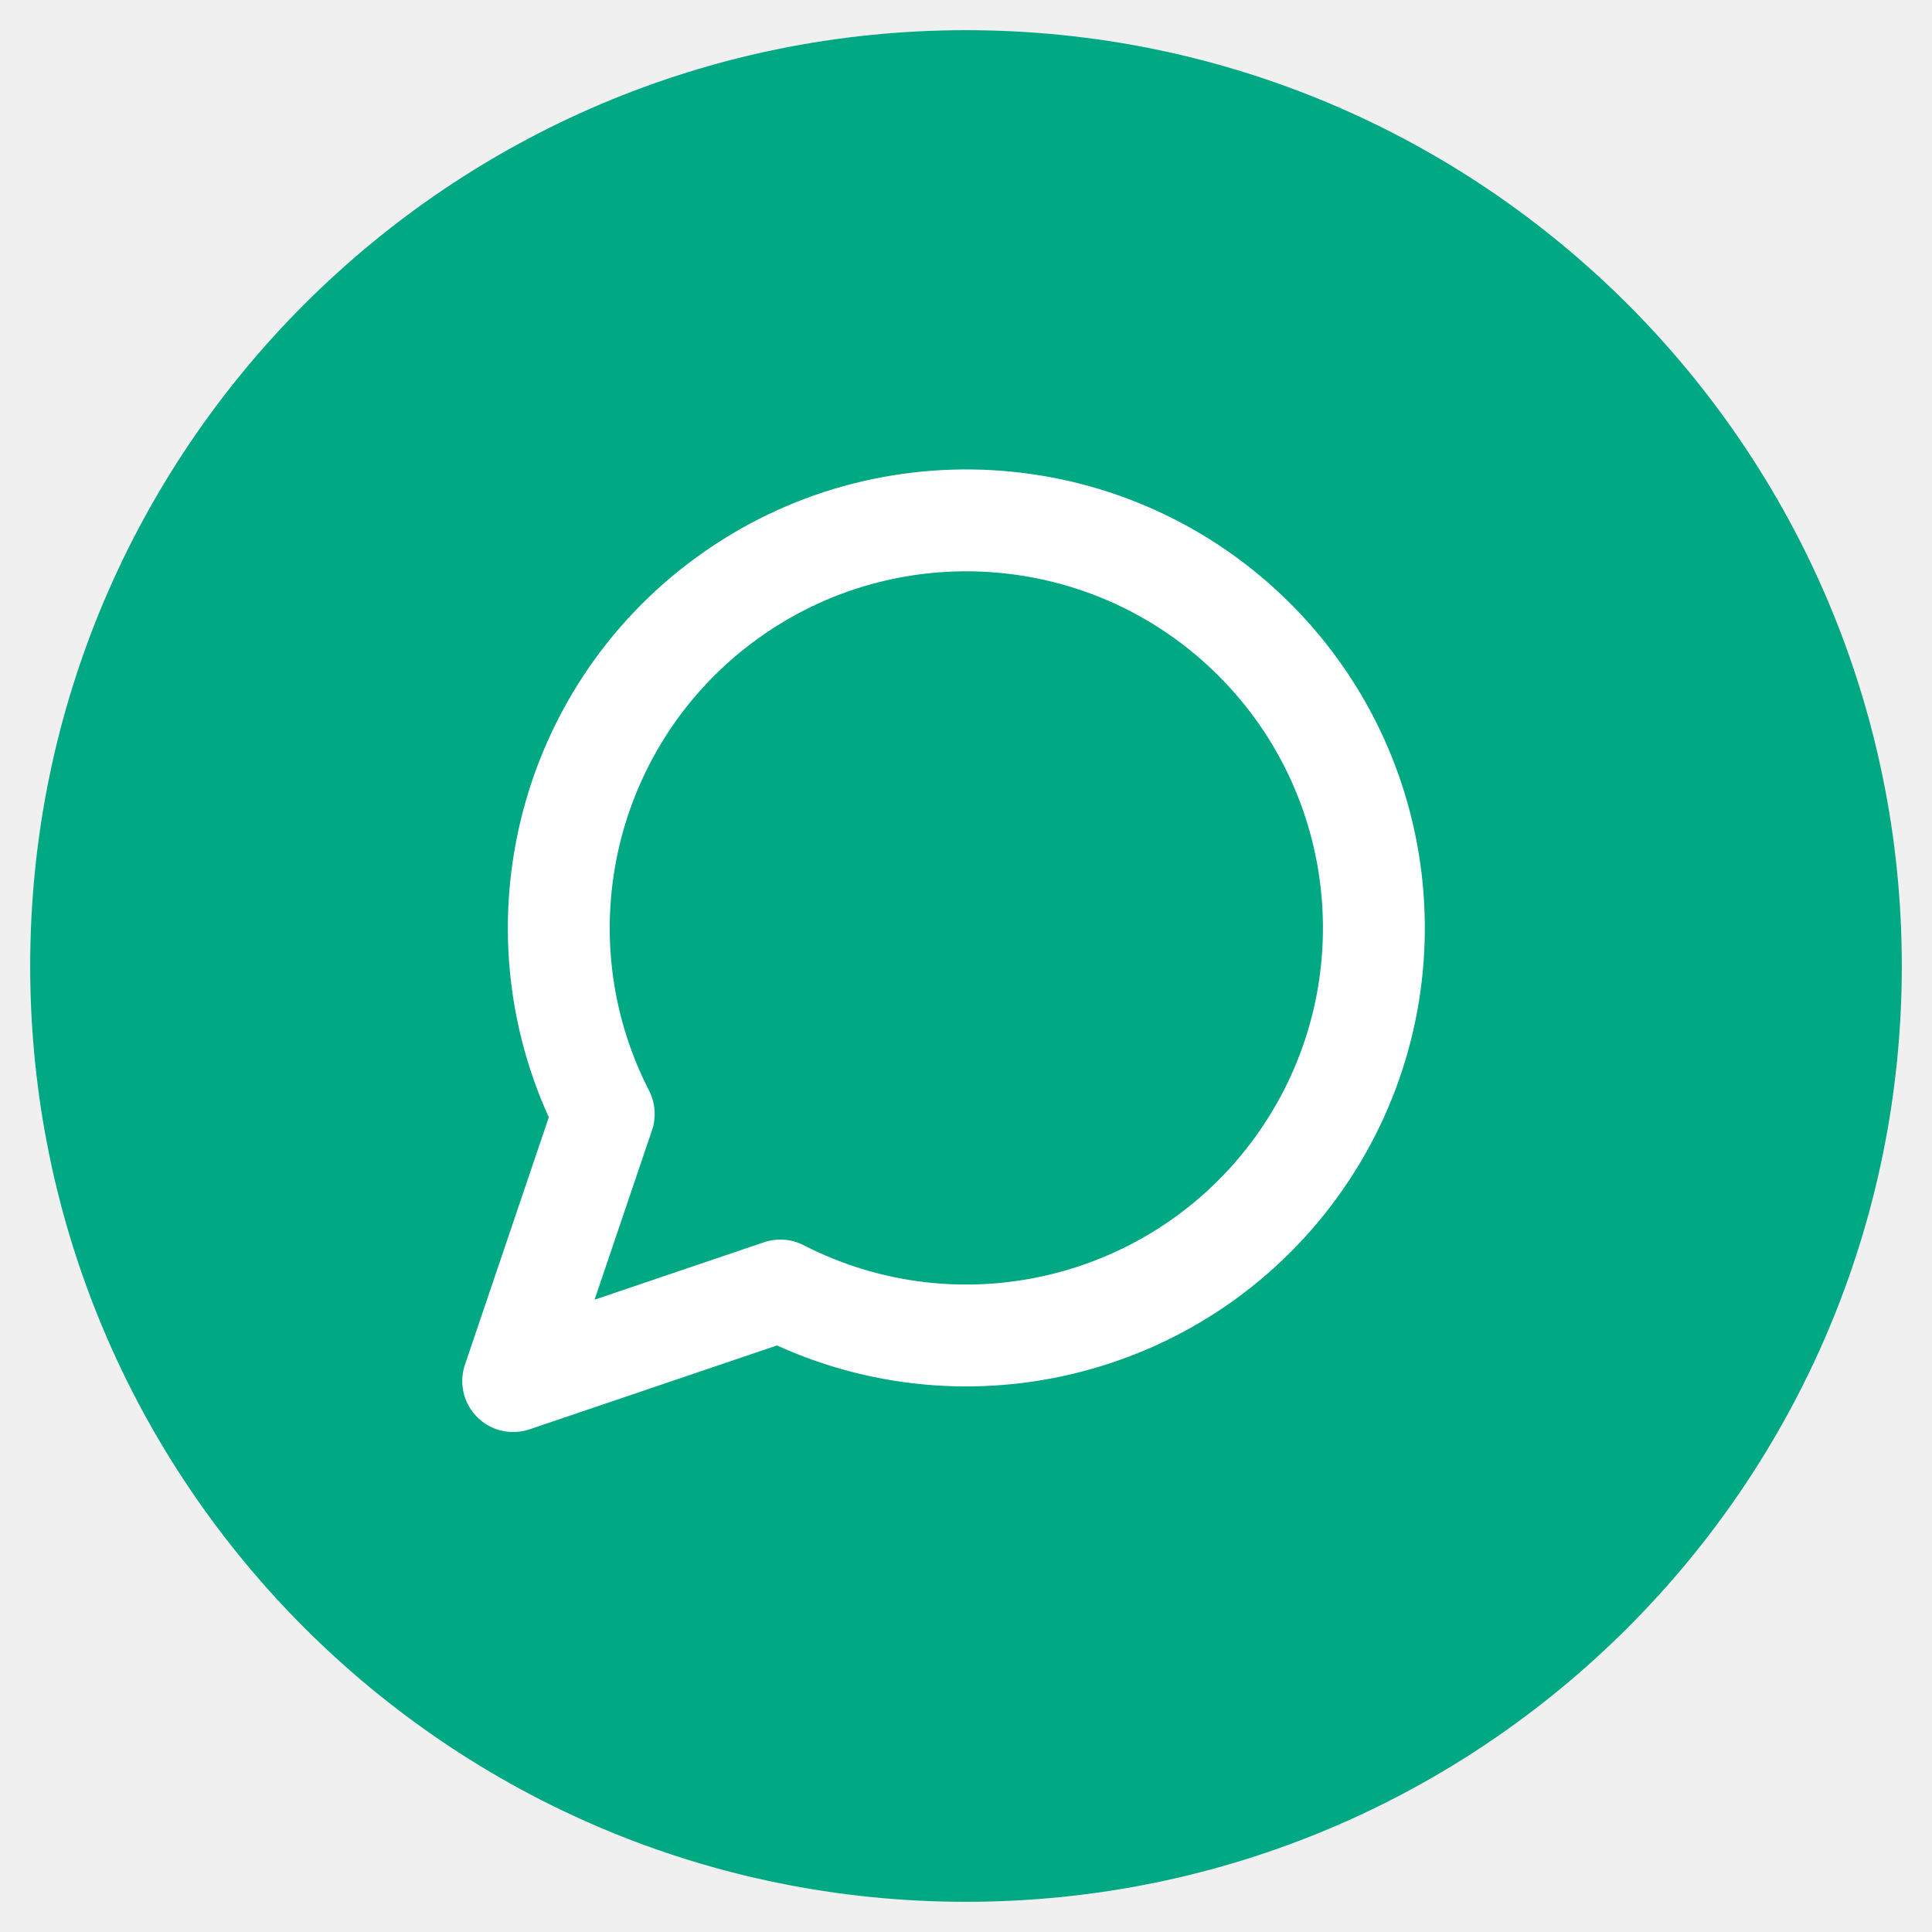
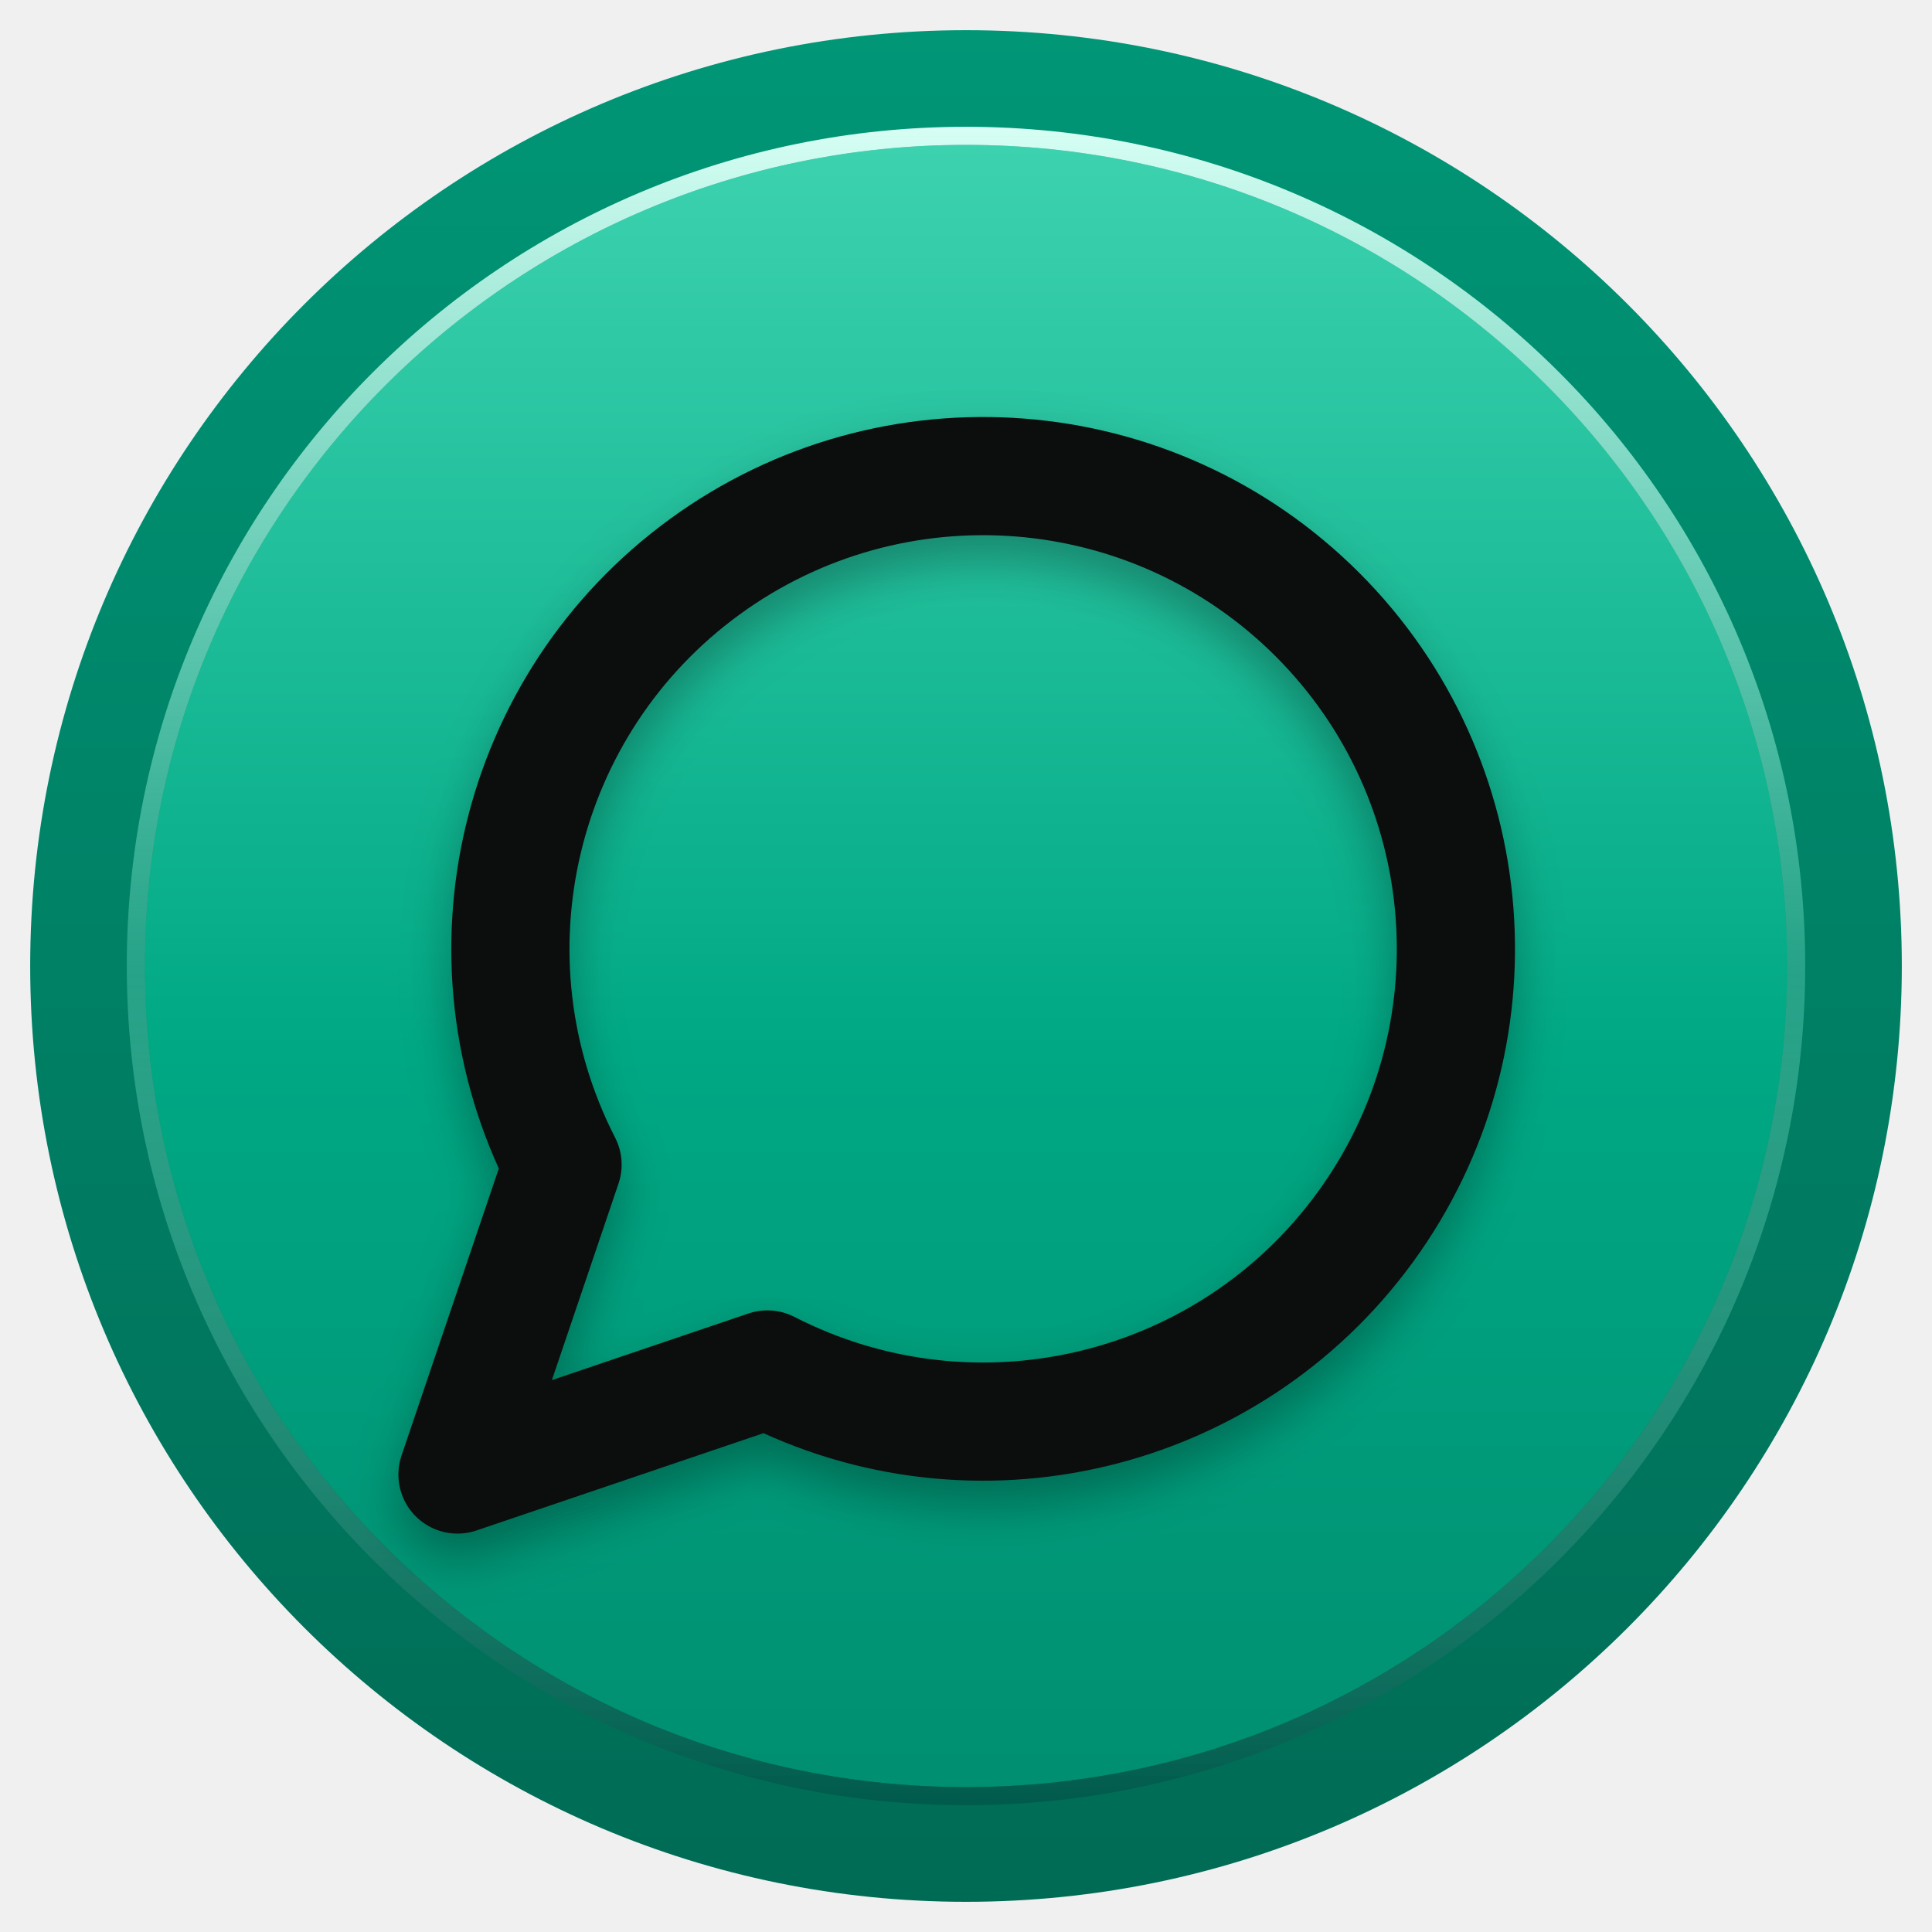
- <svg xmlns="http://www.w3.org/2000/svg" width="512" height="512" viewBox="0 0 512 512">
-   <circle cx="256" cy="256" r="248" fill="#00a884" />
-   <g transform="translate(112 102) scale(12)" fill="none" stroke="#ffffff" stroke-width="2.25" stroke-linecap="round" stroke-linejoin="round">
-     <path d="M7.9 20A9 9 0 1 0 4 16.1L2 22Z" />
+ <svg xmlns="http://www.w3.org/2000/svg" viewBox="0 0 128 128" width="128" height="128">
+   <defs>
+     <linearGradient id="b" x1="0" y1="2" x2="0" y2="126" gradientUnits="userSpaceOnUse">
+       <stop offset="0" stop-color="#009676" />
+       <stop offset="1" stop-color="#006b55" />
+     </linearGradient>
+     <linearGradient id="f" x1="0" y1="8" x2="0" y2="120" gradientUnits="userSpaceOnUse">
+       <stop offset="0" stop-color="#3ed3b0" />
+       <stop offset="0.55" stop-color="#00a884" />
+       <stop offset="1" stop-color="#008e70" />
+     </linearGradient>
+     <linearGradient id="r" x1="0" y1="8" x2="0" y2="120" gradientUnits="userSpaceOnUse">
+       <stop offset="0" stop-color="#d9fff5" />
+       <stop offset="0.5" stop-color="#6fe3c8" stop-opacity="0.35" />
+       <stop offset="1" stop-color="#00574a" stop-opacity="0.9" />
+     </linearGradient>
+     <filter id="s" color-interpolation-filters="sRGB" x="-30%" y="-30%" width="160%" height="160%">
+       <feGaussianBlur in="SourceAlpha" stdDeviation="1.6" />
+       <feOffset dy="1.6" />
+       <feComponentTransfer>
+         <feFuncA type="linear" slope="0.3" />
+       </feComponentTransfer>
+       <feMerge>
+         <feMergeNode />
+         <feMergeNode in="SourceGraphic" />
+       </feMerge>
+     </filter>
+   </defs>
+   <circle cx="64" cy="64" r="62" fill="url(#b)" />
+   <circle cx="64" cy="64" r="54.4" fill="url(#f)" />
+   <circle cx="64" cy="64" r="55" fill="none" stroke="url(#r)" stroke-width="1.2" />
+   <g filter="url(#s)">
+     <g transform="translate(23.35 21.13) scale(3.48)" fill="none" stroke="#0b0e0c" stroke-width="2.25" stroke-linecap="round" stroke-linejoin="round">
+       <path d="M7.9 20A9 9 0 1 0 4 16.1L2 22Z" />
+     </g>
  </g>
</svg>
